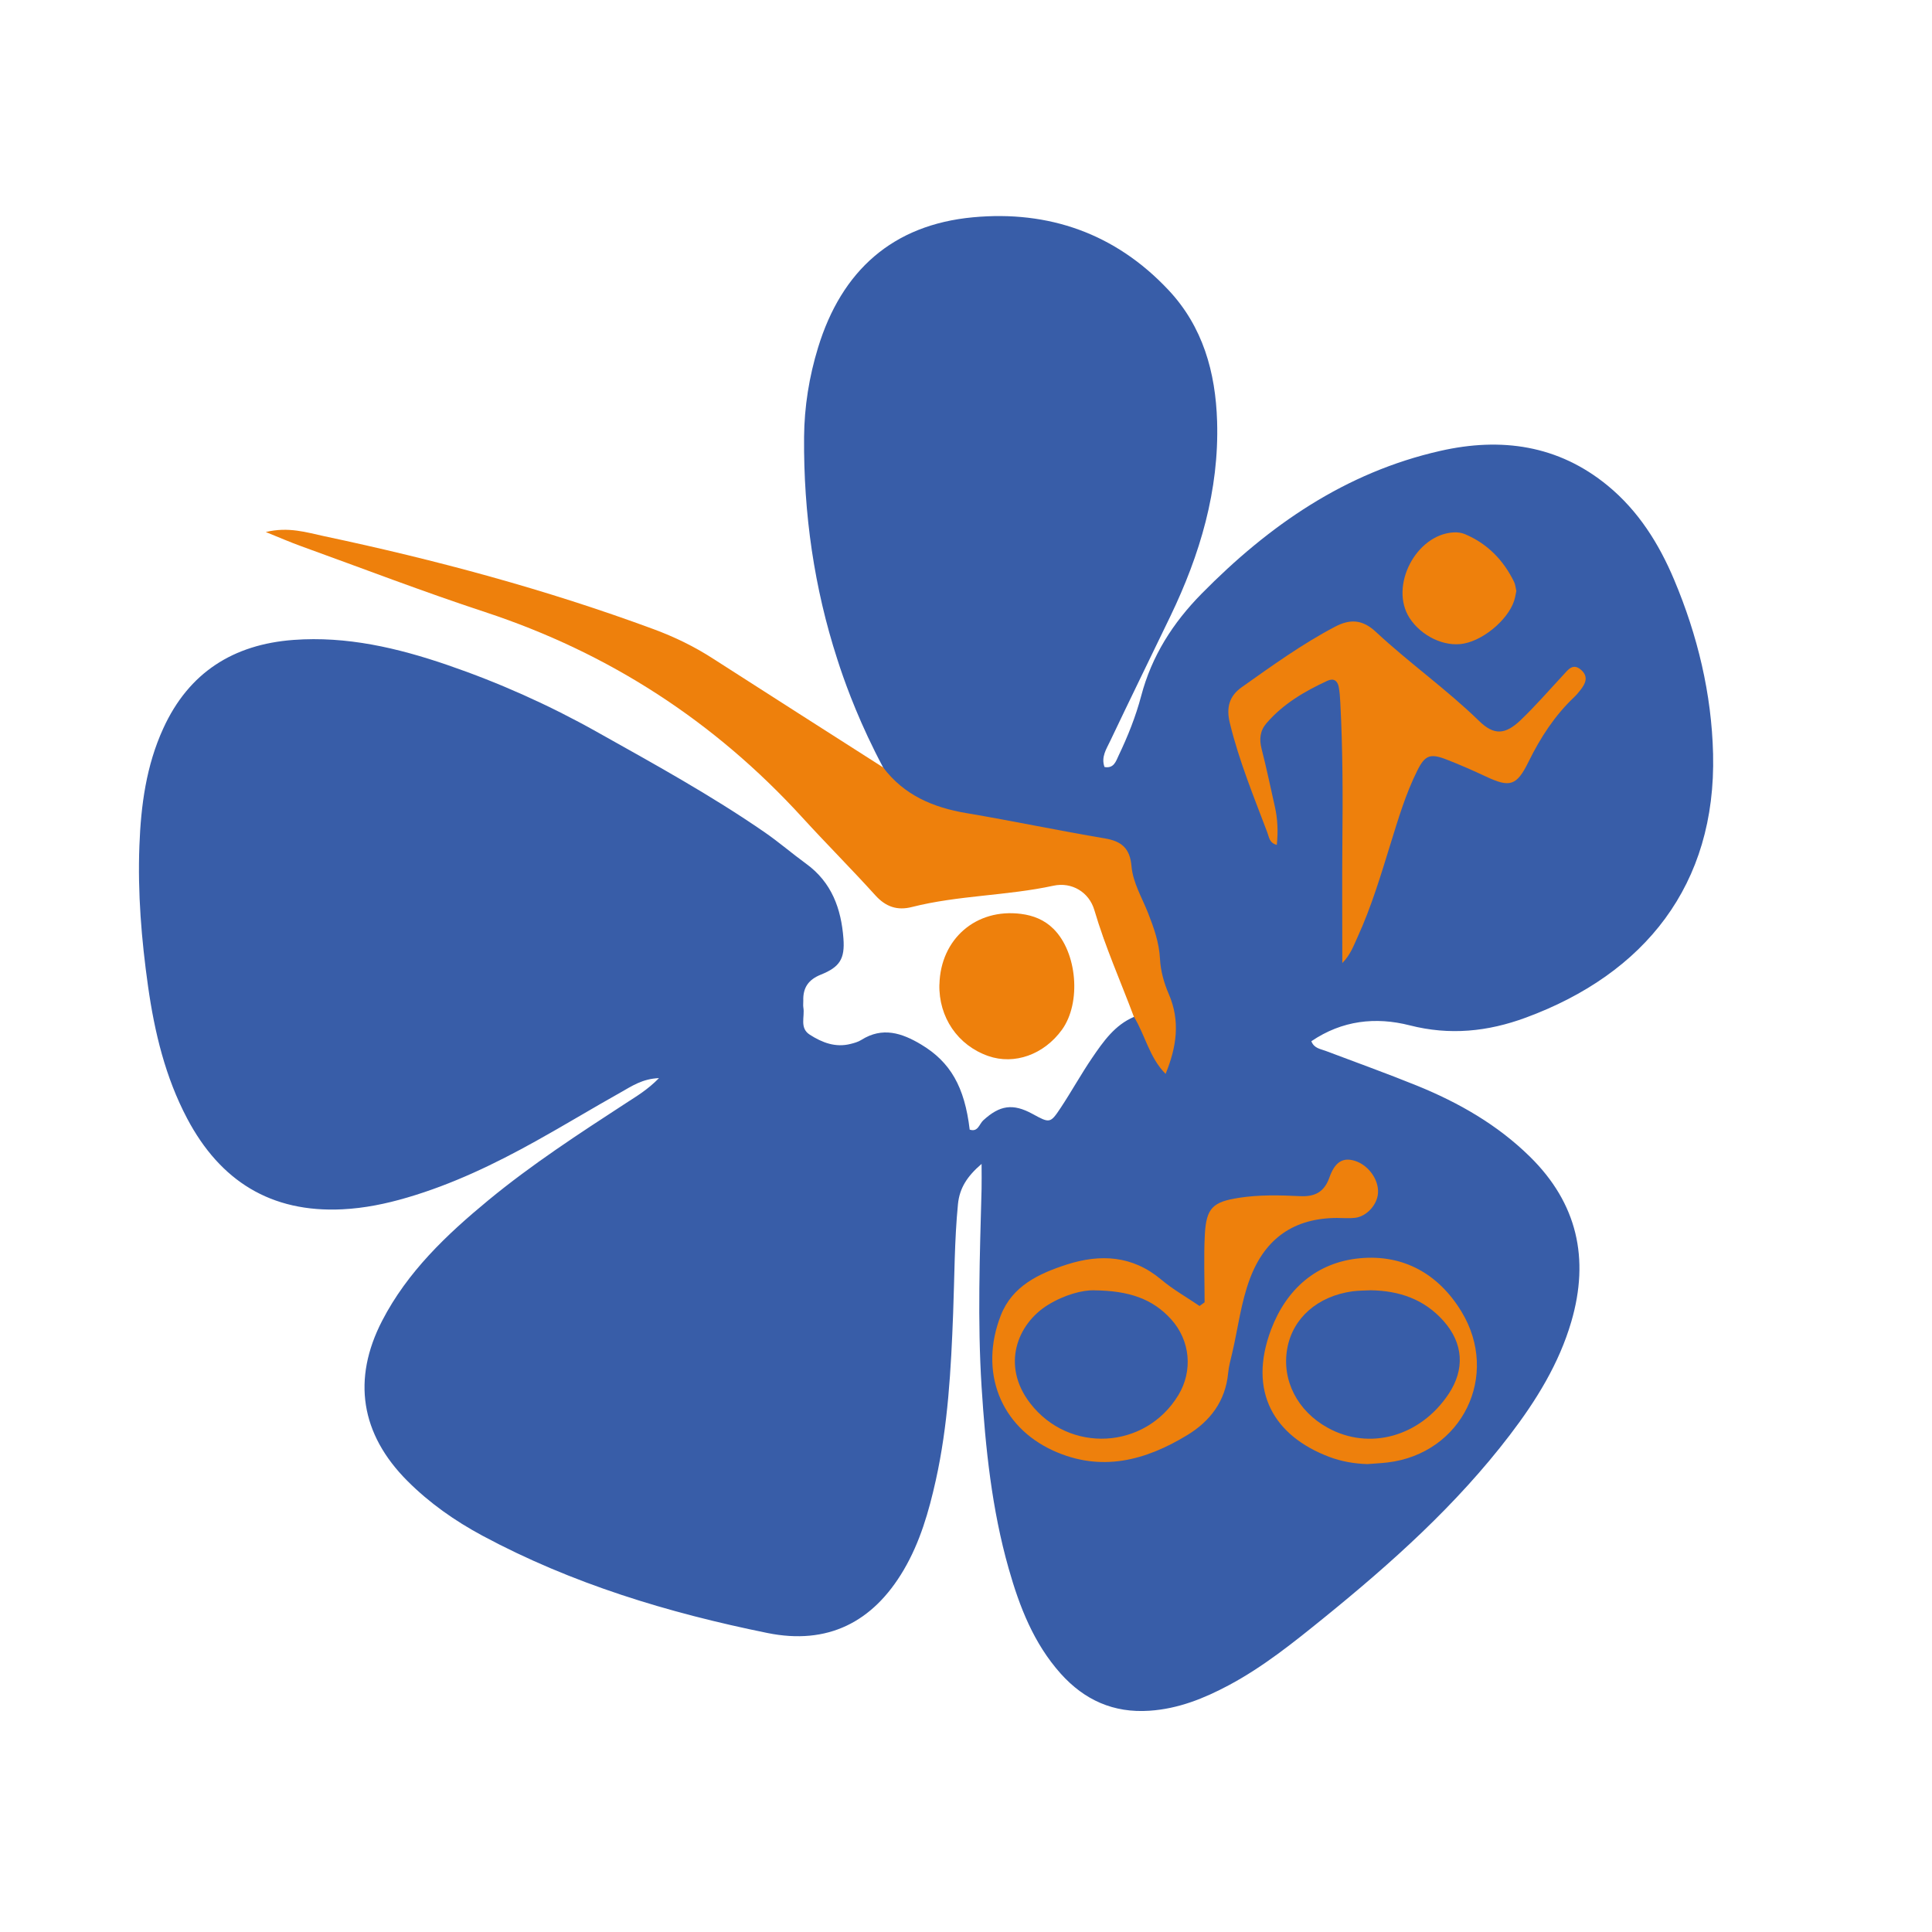
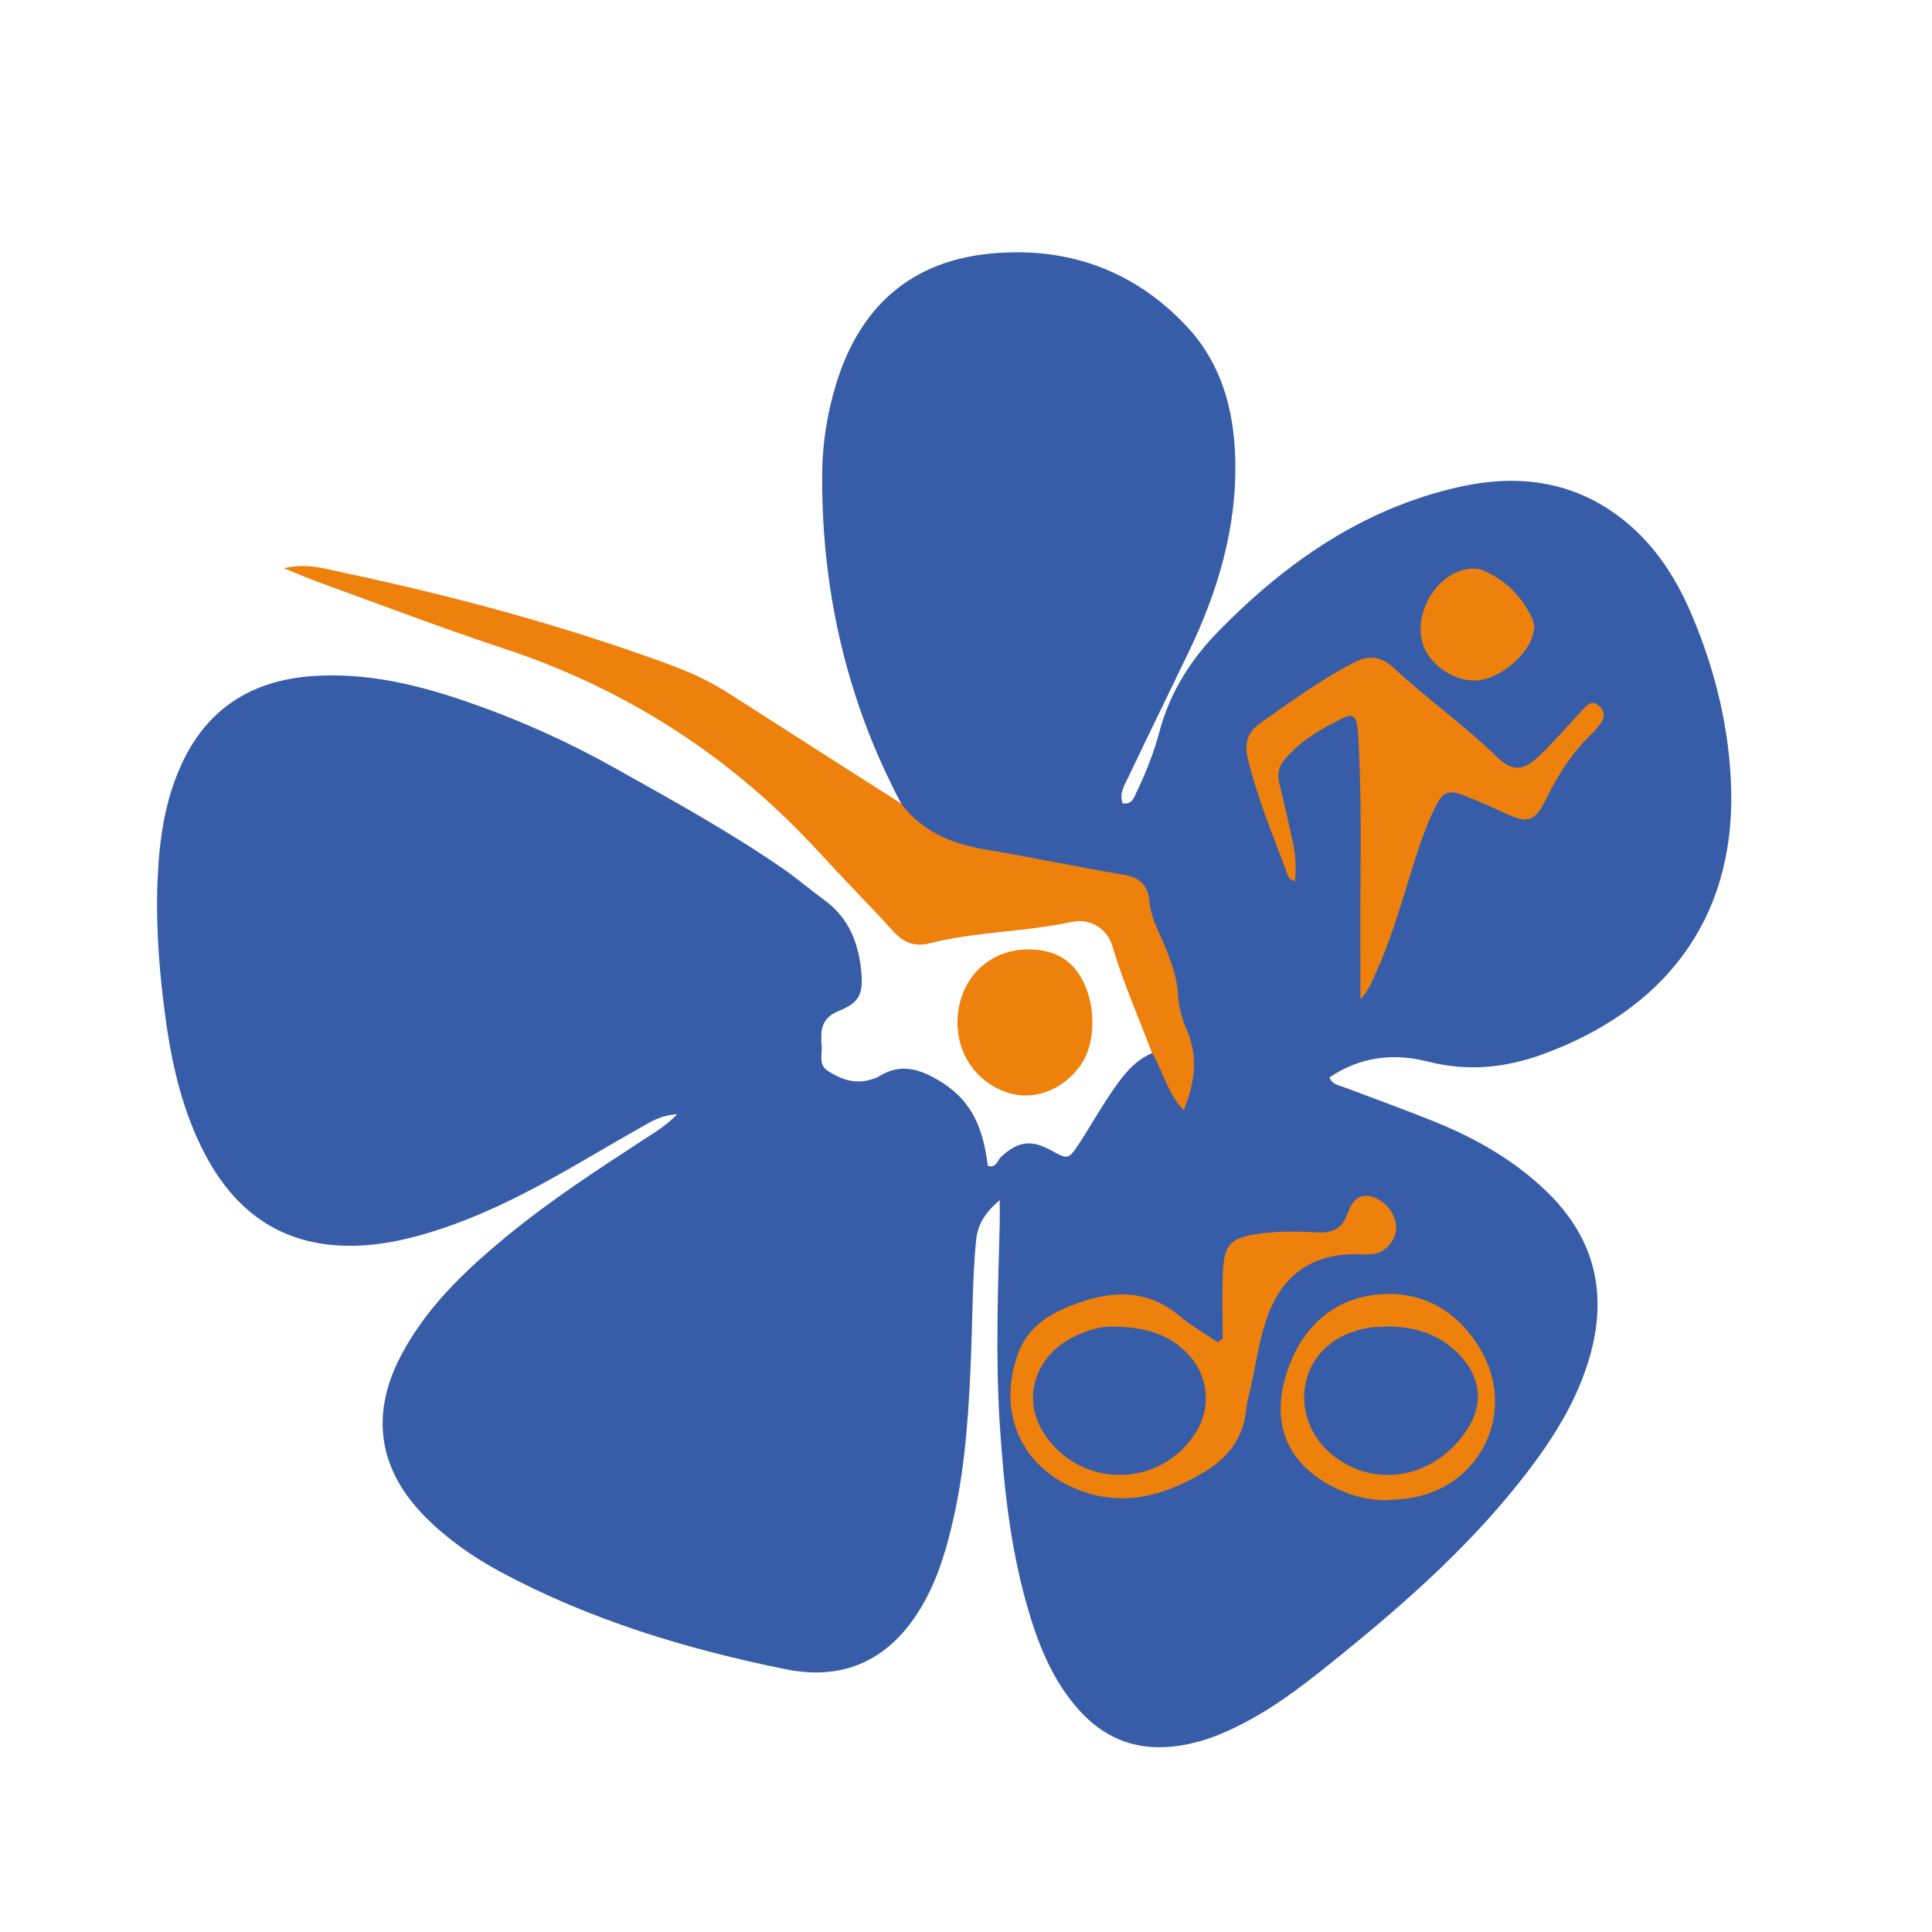
<svg xmlns="http://www.w3.org/2000/svg" id="any_background" viewBox="0 0 320 320">
  <defs>
    <style>
      .cls-1 {
        fill: #385da8;
      }

      .cls-1, .cls-2 {
        fill-rule: evenodd;
-         stroke-width: 0px;
      }

      .cls-2 {
        fill: #ee800c;
      }
    </style>
  </defs>
  <g id="flower_margin-4" data-name="flower_margin">
    <g>
-       <path id="Flower" class="cls-1" d="M146.28,127.12c-3.76-7.06-5.96-13.04-7.12-16.47-.22-.67-.38-1.16-.48-1.47-3.82-11.79-5.6-24.07-5.5-36.78.04-5.04.84-10.02,2.32-14.84,3.89-12.71,12.34-20.33,25.66-21.57,12.55-1.17,23.58,2.69,32.35,12.02,5.73,6.08,7.83,13.66,8.08,21.77.35,11.43-2.83,22.09-7.74,32.29-3.32,6.89-6.69,13.76-9.97,20.67-.61,1.3-1.54,2.63-.94,4.3,1.55.28,1.89-.94,2.34-1.9,1.52-3.18,2.83-6.46,3.73-9.85,1.74-6.63,5.26-12.13,10.02-16.96,11.14-11.31,23.8-20.09,39.53-23.65,10.05-2.28,19.52-.99,27.73,5.76,5.06,4.16,8.47,9.58,10.99,15.56,3.89,9.23,6.22,18.9,6.46,28.89.52,21.65-11.31,36.41-31.04,43.67-6.29,2.32-12.59,2.96-19.2,1.27-5.65-1.44-11.2-.83-16.3,2.63.46,1.19,1.51,1.27,2.37,1.6,5.04,1.91,10.13,3.73,15.13,5.76,6.91,2.81,13.32,6.47,18.7,11.76,7.86,7.72,9.9,16.9,6.86,27.32-2.04,6.98-5.81,13.06-10.18,18.78-8.84,11.58-19.6,21.21-30.85,30.33-4.98,4.03-9.98,8.06-15.67,11.1-4.12,2.2-8.38,3.92-13.15,4.24-5.98.41-10.8-1.77-14.72-6.14-4.47-5-6.83-11.08-8.62-17.4-2.8-9.84-3.84-19.95-4.49-30.12-.69-10.93-.29-21.86,0-32.79.03-1.2,0-2.4,0-4.12-2.39,2.05-3.64,3.99-3.91,6.65-.59,6.02-.57,12.05-.8,18.08-.35,9.29-.85,18.58-2.88,27.7-1.15,5.16-2.6,10.22-5.31,14.83-5.11,8.69-12.63,12.45-22.55,10.44-16.41-3.33-32.38-8.15-47.22-16.12-4.56-2.45-8.77-5.4-12.44-9.08-7.73-7.74-9.18-16.84-4.17-26.53,4.19-8.1,10.65-14.23,17.57-19.94,7.19-5.93,14.98-11,22.78-16.08,1.77-1.15,3.61-2.23,5.5-4.16-2.78.11-4.54,1.35-6.34,2.36-4.71,2.64-9.33,5.45-14.05,8.07-6.81,3.79-13.82,7.16-21.34,9.36-3.5,1.03-7.06,1.76-10.72,1.94-11.83.58-20.23-4.7-25.69-15.02-3.63-6.87-5.41-14.31-6.49-21.92-1.09-7.72-1.73-15.49-1.43-23.3.25-6.68,1.13-13.26,3.96-19.43,4.23-9.25,11.6-13.9,21.57-14.64,8.81-.65,17.22,1.32,25.48,4.15,8.57,2.94,16.82,6.63,24.72,11.06,9.42,5.28,18.9,10.49,27.8,16.63,2.38,1.64,4.57,3.54,6.91,5.24,4.23,3.07,5.8,7.45,6.17,12.38.25,3.36-.6,4.72-3.74,5.98-2.05.82-2.98,2.16-2.91,4.31.01.38-.05.76.01,1.13.27,1.53-.68,3.39,1.07,4.51,2.06,1.32,4.27,2.17,6.78,1.52.6-.15,1.24-.33,1.76-.66,3.49-2.2,6.7-1.15,9.88.75,4.85,2.9,7.22,7,8.06,14.11,1.38.46,1.59-.93,2.23-1.52,2.75-2.53,4.92-2.86,8.18-1.08,2.85,1.56,2.94,1.59,4.67-1.02,1.8-2.72,3.38-5.59,5.22-8.29,1.84-2.69,3.72-5.4,6.9-6.76,1.06-.17,1.9-.46,2.46-.71,1.29-.55,2.59-1.07,2.9-2.33.17-.7-.01-1.47-.07-1.65-.06-.17-.09-.56-.69-1.32-.76-.97-1.19-1.53-1.98-1.93-.64-.32-.9-.25-1.91-.48-1.09-.24-2.73-.6-4.08-2.03-.74-.79-1.17-1.53-1.39-2.07-.14-.35-.53-1.21-.75-3.11-.12-1-.23-2.04-.22-3.54.02-1.89.21-2.31.56-5.55.32-2.92.36-4.13-.44-4.71-.69-.5-1.8-.26-2.04-.18-.98.3-1.34.95-1.96,1.73-.23.29-1.85,2.33-2.81,3.31-1.72,1.75-3.69,2.47-5.41,3.11-1.07.39-2.51.76-4.21.89,0,0-2.79.33-5.48-.76-3.09-1.26-4.35-3.75-7.85-9.74-4.9-8.37-4.12-6.38-6.16-10.21Z" />
+       <path id="Flower" class="cls-1" d="M149.28,133.12c-3.76-7.06-5.96-13.04-7.12-16.47-.22-.67-.38-1.16-.48-1.47-3.82-11.79-5.6-24.07-5.5-36.78.04-5.04.84-10.02,2.32-14.84,3.89-12.71,12.34-20.33,25.66-21.57,12.55-1.17,23.58,2.69,32.35,12.02,5.73,6.08,7.83,13.66,8.08,21.77.35,11.43-2.83,22.09-7.74,32.29-3.32,6.89-6.69,13.76-9.97,20.67-.61,1.3-1.54,2.63-.94,4.3,1.55.28,1.89-.94,2.34-1.9,1.52-3.18,2.83-6.46,3.73-9.85,1.74-6.63,5.26-12.13,10.02-16.96,11.14-11.31,23.8-20.09,39.53-23.65,10.05-2.28,19.52-.99,27.73,5.76,5.06,4.16,8.47,9.58,10.99,15.56,3.89,9.23,6.22,18.9,6.46,28.89.52,21.65-11.31,36.41-31.04,43.67-6.29,2.32-12.59,2.96-19.2,1.27-5.65-1.44-11.2-.83-16.3,2.63.46,1.19,1.51,1.27,2.37,1.6,5.04,1.91,10.13,3.73,15.13,5.76,6.91,2.81,13.32,6.47,18.7,11.76,7.86,7.72,9.9,16.9,6.86,27.32-2.04,6.98-5.81,13.06-10.18,18.78-8.84,11.58-19.6,21.21-30.85,30.33-4.98,4.03-9.98,8.06-15.67,11.1-4.12,2.2-8.38,3.92-13.15,4.24-5.98.41-10.8-1.77-14.72-6.14-4.47-5-6.83-11.08-8.62-17.4-2.8-9.84-3.84-19.95-4.49-30.12-.69-10.93-.29-21.86,0-32.79.03-1.2,0-2.4,0-4.12-2.39,2.05-3.64,3.99-3.91,6.65-.59,6.02-.57,12.05-.8,18.08-.35,9.29-.85,18.58-2.88,27.7-1.15,5.16-2.6,10.22-5.31,14.83-5.11,8.69-12.63,12.45-22.55,10.44-16.41-3.33-32.38-8.15-47.22-16.12-4.56-2.45-8.77-5.4-12.44-9.08-7.73-7.74-9.18-16.84-4.17-26.53,4.19-8.1,10.65-14.23,17.57-19.94,7.19-5.93,14.98-11,22.78-16.08,1.77-1.15,3.61-2.23,5.5-4.16-2.78.11-4.54,1.35-6.34,2.36-4.71,2.64-9.33,5.45-14.05,8.07-6.81,3.79-13.82,7.16-21.34,9.36-3.5,1.03-7.06,1.76-10.72,1.94-11.83.58-20.23-4.7-25.69-15.02-3.63-6.87-5.41-14.31-6.49-21.92-1.09-7.72-1.73-15.49-1.43-23.3.25-6.68,1.13-13.26,3.96-19.43,4.23-9.25,11.6-13.9,21.57-14.64,8.81-.65,17.22,1.32,25.48,4.15,8.57,2.94,16.82,6.63,24.72,11.06,9.42,5.28,18.9,10.49,27.8,16.63,2.38,1.64,4.57,3.54,6.91,5.24,4.23,3.07,5.8,7.45,6.17,12.38.25,3.36-.6,4.72-3.74,5.98-2.05.82-2.98,2.16-2.91,4.31.01.38-.05.76.01,1.13.27,1.53-.68,3.39,1.07,4.51,2.06,1.32,4.27,2.17,6.78,1.52.6-.15,1.24-.33,1.76-.66,3.49-2.2,6.7-1.15,9.88.75,4.85,2.9,7.22,7,8.06,14.11,1.38.46,1.59-.93,2.23-1.52,2.75-2.53,4.92-2.86,8.18-1.08,2.85,1.56,2.94,1.59,4.67-1.02,1.8-2.72,3.38-5.59,5.22-8.29,1.84-2.69,3.72-5.4,6.9-6.76,1.06-.17,1.9-.46,2.46-.71,1.29-.55,2.59-1.07,2.9-2.33.17-.7-.01-1.47-.07-1.65-.06-.17-.09-.56-.69-1.32-.76-.97-1.19-1.53-1.98-1.93-.64-.32-.9-.25-1.91-.48-1.09-.24-2.73-.6-4.08-2.03-.74-.79-1.17-1.53-1.39-2.07-.14-.35-.53-1.21-.75-3.11-.12-1-.23-2.04-.22-3.54.02-1.89.21-2.31.56-5.55.32-2.92.36-4.13-.44-4.71-.69-.5-1.8-.26-2.04-.18-.98.3-1.34.95-1.96,1.73-.23.29-1.85,2.33-2.81,3.31-1.72,1.75-3.69,2.47-5.41,3.11-1.07.39-2.51.76-4.21.89,0,0-2.79.33-5.48-.76-3.09-1.26-4.35-3.75-7.85-9.74-4.9-8.37-4.12-6.38-6.16-10.21Z" />
      <g id="Swimmer">
-         <path id="Swimmer_body" data-name="Swimmer body" class="cls-2" d="M146.28,127.12c3.47,4.59,8.27,6.63,13.8,7.56,7.66,1.29,15.27,2.9,22.94,4.19,2.78.47,4.14,1.67,4.39,4.59.24,2.75,1.74,5.21,2.75,7.77.96,2.45,1.83,4.88,1.97,7.59.1,1.96.66,4,1.45,5.81,1.94,4.47,1.31,8.76-.52,13.24-2.7-2.71-3.38-6.44-5.26-9.48-2.2-5.87-4.76-11.6-6.54-17.65-.88-2.99-3.75-4.69-6.77-4.04-7.75,1.68-15.75,1.58-23.45,3.53-2.42.62-4.33-.03-6.05-1.93-3.96-4.38-8.14-8.56-12.12-12.92-14.55-15.92-32.01-27.24-52.52-34-10.24-3.37-20.31-7.24-30.46-10.91-1.75-.63-3.45-1.37-5.87-2.35,3.78-.91,6.77.07,9.63.68,18.55,3.93,36.83,8.84,54.63,15.42,3.43,1.27,6.69,2.85,9.76,4.83,9.4,6.04,18.82,12.04,28.24,18.06Z" />
-         <path id="Swimmer_head" data-name="Swimmer head" class="cls-2" d="M155.6,163.05c.18-7.53,6.07-12.64,13.52-11.68,2.02.26,3.86.98,5.36,2.47,3.94,3.89,4.65,12.24,1.41,16.72-2.99,4.12-7.87,5.86-12.2,4.35-5.05-1.76-8.23-6.42-8.1-11.86Z" />
+         <path id="Swimmer_body" data-name="Swimmer body" class="cls-2" d="M149.28,133.12c3.47,4.59,8.27,6.63,13.8,7.56,7.66,1.29,15.27,2.9,22.94,4.19,2.78.47,4.14,1.67,4.39,4.59.24,2.75,1.74,5.21,2.75,7.77.96,2.45,1.83,4.88,1.97,7.59.1,1.96.66,4,1.45,5.81,1.94,4.47,1.31,8.76-.52,13.24-2.7-2.71-3.38-6.44-5.26-9.48-2.2-5.87-4.76-11.6-6.54-17.65-.88-2.99-3.75-4.69-6.77-4.04-7.75,1.68-15.75,1.58-23.45,3.53-2.42.62-4.33-.03-6.05-1.93-3.96-4.38-8.14-8.56-12.12-12.92-14.55-15.92-32.01-27.24-52.52-34-10.24-3.37-20.31-7.24-30.46-10.91-1.75-.63-3.45-1.37-5.87-2.35,3.78-.91,6.77.07,9.63.68,18.55,3.93,36.83,8.84,54.63,15.42,3.43,1.27,6.69,2.85,9.76,4.83,9.4,6.04,18.82,12.04,28.24,18.06Z" />
+         <path id="Swimmer_head" data-name="Swimmer head" class="cls-2" d="M158.6,169.05c.18-7.53,6.07-12.64,13.52-11.68,2.02.26,3.86.98,5.36,2.47,3.94,3.89,4.65,12.24,1.41,16.72-2.99,4.12-7.87,5.86-12.2,4.35-5.05-1.76-8.23-6.42-8.1-11.86Z" />
      </g>
      <g id="Runner">
-         <path id="Runner_body" data-name="Runner body" class="cls-2" d="M222.33,159.52c0-6.93-.05-13.53.01-20.14.08-7.66.06-15.32-.34-22.97-.05-.87-.1-1.76-.26-2.61-.19-1.05-.85-1.52-1.89-1.04-3.78,1.75-7.34,3.83-10.1,7.05-1.06,1.24-1.2,2.64-.79,4.23.81,3.15,1.47,6.35,2.19,9.53.47,2.08.56,4.16.33,6.37-1.25-.32-1.28-1.29-1.57-2.05-2.26-5.98-4.69-11.88-6.21-18.13-.64-2.61-.06-4.5,1.96-5.93,5.02-3.55,10-7.16,15.47-10.03,2.48-1.3,4.53-1.22,6.76.86,5.51,5.14,11.69,9.49,17.1,14.76,2.44,2.38,4.31,2.31,6.88-.15,2.45-2.34,4.67-4.91,6.98-7.39.86-.92,1.66-2.16,3.07-.89,1.22,1.11.68,2.26-.17,3.32-.31.39-.63.79-.99,1.13-3.24,3.06-5.61,6.72-7.57,10.7-1.99,4.05-3.1,4.34-7.07,2.48-2.16-1.01-4.34-1.97-6.56-2.83-2.67-1.04-3.54-.71-4.81,1.84-1.91,3.83-3.13,7.92-4.39,11.99-1.63,5.27-3.21,10.57-5.51,15.6-.65,1.42-1.19,2.95-2.52,4.29Z" />
-         <path id="Runner_head" data-name="Runner head" class="cls-2" d="M251.16,97.85c-.06.32-.13.69-.21,1.05-.64,3.2-4.85,7.01-8.51,7.7-3.19.6-7.04-1.23-8.99-4.27-3.35-5.25,1.08-13.82,7.34-14.15.61-.03,1.27.05,1.82.28,3.74,1.57,6.39,4.29,8.16,7.9.22.44.25.96.38,1.5Z" />
+         <path id="Runner_body" data-name="Runner body" class="cls-2" d="M225.33,165.52c0-6.93-.05-13.53.01-20.14.08-7.66.06-15.32-.34-22.97-.05-.87-.1-1.76-.26-2.61-.19-1.05-.85-1.52-1.89-1.04-3.78,1.75-7.34,3.83-10.1,7.05-1.06,1.24-1.2,2.64-.79,4.23.81,3.15,1.47,6.35,2.19,9.53.47,2.08.56,4.16.33,6.37-1.25-.32-1.28-1.29-1.57-2.05-2.26-5.98-4.69-11.88-6.21-18.13-.64-2.61-.06-4.5,1.96-5.93,5.02-3.55,10-7.16,15.47-10.03,2.48-1.3,4.53-1.22,6.76.86,5.51,5.14,11.69,9.49,17.1,14.76,2.44,2.38,4.31,2.31,6.88-.15,2.45-2.34,4.67-4.91,6.98-7.39.86-.92,1.66-2.16,3.07-.89,1.22,1.11.68,2.26-.17,3.32-.31.39-.63.79-.99,1.13-3.24,3.06-5.61,6.72-7.57,10.7-1.99,4.05-3.1,4.34-7.07,2.48-2.16-1.01-4.34-1.97-6.56-2.83-2.67-1.04-3.54-.71-4.81,1.84-1.91,3.83-3.13,7.92-4.39,11.99-1.63,5.27-3.21,10.57-5.51,15.6-.65,1.42-1.19,2.95-2.52,4.29Z" />
+         <path id="Runner_head" data-name="Runner head" class="cls-2" d="M254.16,103.85c-.06.32-.13.69-.21,1.05-.64,3.2-4.85,7.01-8.51,7.7-3.19.6-7.04-1.23-8.99-4.27-3.35-5.25,1.08-13.82,7.34-14.15.61-.03,1.27.05,1.82.28,3.74,1.57,6.39,4.29,8.16,7.9.22.44.25.96.38,1.5Z" />
      </g>
      <g id="Cyclist">
-         <path id="Cyclist_back" data-name="Cyclist back" class="cls-2" d="M199.52,215.73c0-3.76-.16-7.53.04-11.28.24-4.39,1.35-5.38,5.62-6.05,3.37-.53,6.76-.44,10.14-.28,2.41.12,4.01-.63,4.88-3.11.88-2.49,2.11-3.19,3.75-2.86,2.45.5,4.46,3.07,4.29,5.48-.13,1.91-1.87,3.85-3.79,4.08-.99.12-2.01.02-3.01.02-7.06.03-11.85,3.32-14.38,9.97-1.52,4-2,8.27-2.97,12.41-.26,1.1-.57,2.2-.67,3.31-.44,4.65-2.98,7.98-6.79,10.29-6.95,4.22-14.26,6.16-22.16,2.57-8.78-3.99-12.34-13.07-8.71-22.4,1.91-4.91,6.36-6.96,10.96-8.44,5.53-1.77,10.85-1.5,15.6,2.49,1.96,1.65,4.23,2.93,6.36,4.38.28-.2.56-.4.83-.6ZM181.26,213.71c-1.94-.05-4.94.73-7.68,2.42-5.1,3.14-7.77,10.02-2.97,16.27,6.44,8.38,19.08,7.72,24.56-1.32,2.44-4.02,1.98-9.05-1.19-12.56-3.06-3.39-6.98-4.74-12.73-4.8Z" />
-         <path id="Cyclist_front" data-name="Cyclist front" class="cls-2" d="M226.45,242.5c-2.16-.07-4.28-.44-6.27-1.19-9.12-3.44-13.54-10.77-9.65-21.09,2.52-6.66,7.51-11.16,14.77-11.82,7.21-.65,12.98,2.64,16.74,8.8,6.5,10.64.11,23.57-12.22,25.03-1.12.13-2.25.18-3.37.27ZM227.03,213.71c-1,.05-2.01.04-3,.17-5.79.8-9.91,4.42-10.82,9.47-.95,5.23,1.67,10.37,6.71,13.14,6.91,3.81,15.33,1.45,20.02-5.61,2.71-4.08,2.44-8.38-.83-12.07-3.2-3.62-7.36-5.03-12.07-5.1Z" />
+         <path id="Cyclist_back" data-name="Cyclist back" class="cls-2" d="M202.52,221.73c0-3.76-.16-7.53.04-11.28.24-4.39,1.35-5.38,5.62-6.05,3.37-.53,6.76-.44,10.14-.28,2.41.12,4.01-.63,4.88-3.11.88-2.49,2.11-3.19,3.75-2.86,2.45.5,4.46,3.07,4.29,5.48-.13,1.91-1.87,3.85-3.79,4.08-.99.12-2.01.02-3.01.02-7.06.03-11.85,3.32-14.38,9.97-1.52,4-2,8.27-2.97,12.41-.26,1.1-.57,2.2-.67,3.31-.44,4.65-2.98,7.98-6.79,10.29-6.95,4.22-14.26,6.16-22.16,2.57-8.78-3.99-12.34-13.07-8.71-22.4,1.91-4.91,6.36-6.96,10.96-8.44,5.53-1.77,10.85-1.5,15.6,2.49,1.96,1.65,4.23,2.93,6.36,4.38.28-.2.56-.4.83-.6ZM184.26,219.71c-1.94-.05-4.94.73-7.68,2.42-5.1,3.14-7.77,10.02-2.97,16.27,6.44,8.38,19.08,7.72,24.56-1.32,2.44-4.02,1.98-9.05-1.19-12.56-3.06-3.39-6.98-4.74-12.73-4.8Z" />
+         <path id="Cyclist_front" data-name="Cyclist front" class="cls-2" d="M229.45,248.5c-2.16-.07-4.28-.44-6.27-1.19-9.12-3.44-13.54-10.77-9.65-21.09,2.52-6.66,7.51-11.16,14.77-11.82,7.21-.65,12.98,2.64,16.74,8.8,6.5,10.64.11,23.57-12.22,25.03-1.12.13-2.25.18-3.37.27ZM230.03,219.71c-1,.05-2.01.04-3,.17-5.79.8-9.91,4.42-10.82,9.47-.95,5.23,1.67,10.37,6.71,13.14,6.91,3.81,15.33,1.45,20.02-5.61,2.71-4.08,2.44-8.38-.83-12.07-3.2-3.62-7.36-5.03-12.07-5.1Z" />
      </g>
    </g>
  </g>
</svg>
